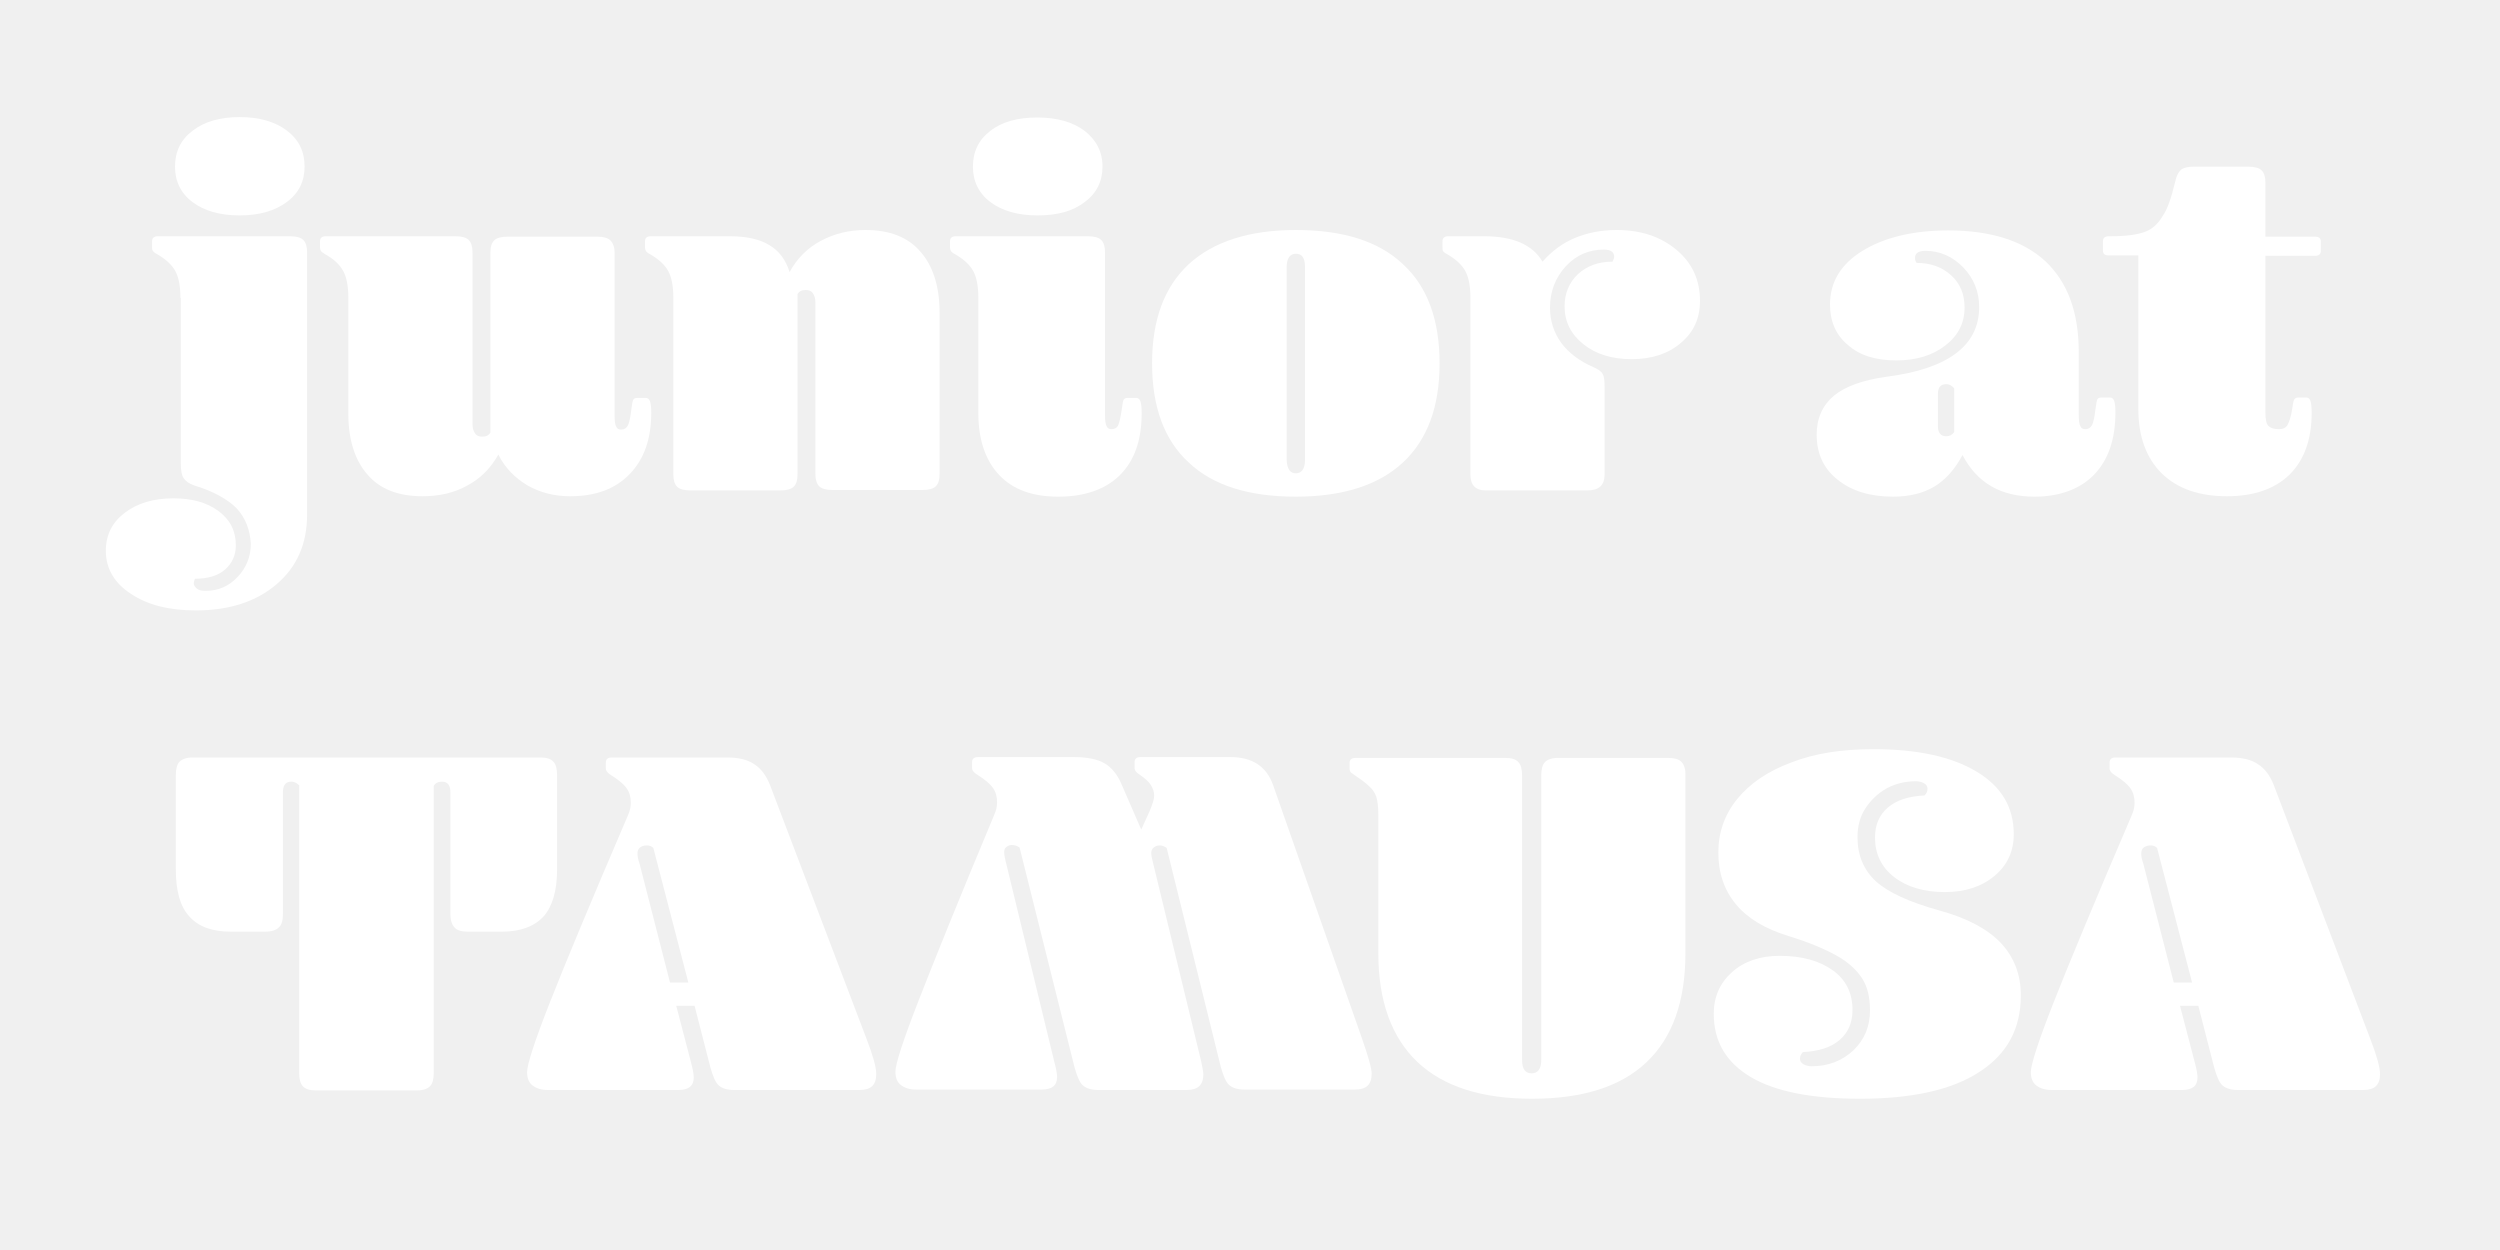
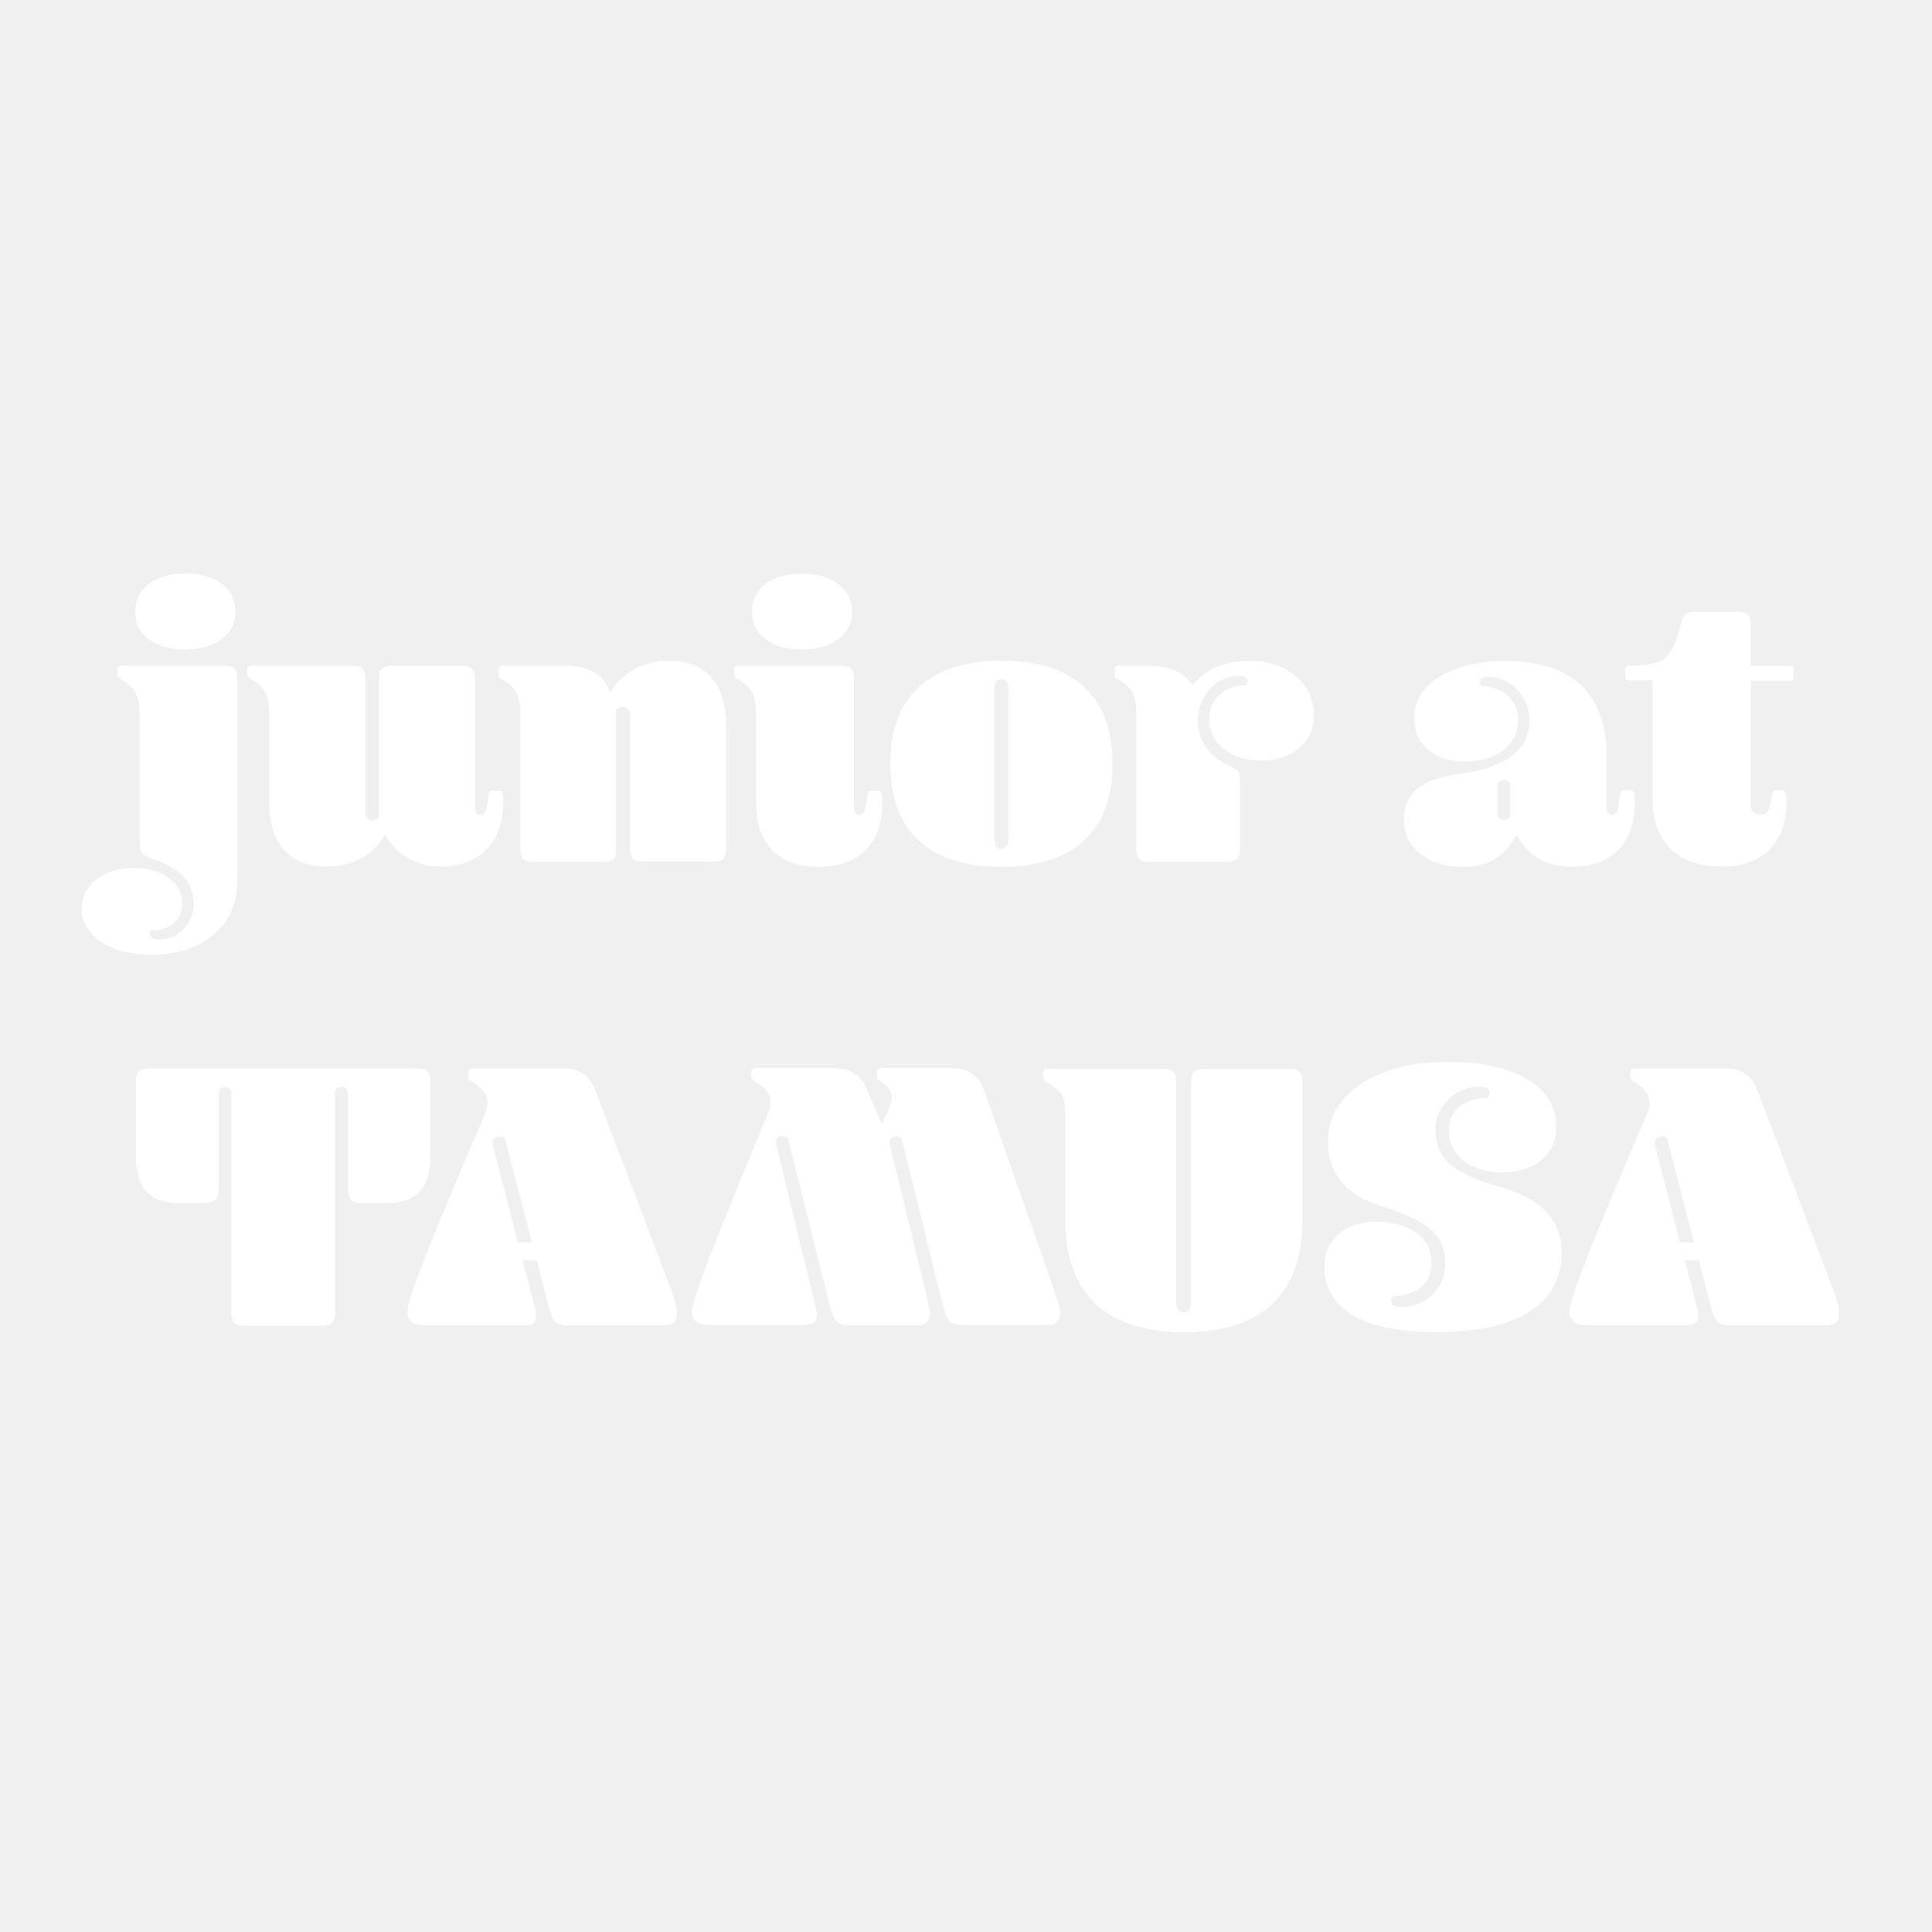
- <svg xmlns="http://www.w3.org/2000/svg" version="1.1" id="Layer_1" x="0px" y="0px" viewBox="0 0 60 30" style="enable-background:new 0 0 60 30;" xml:space="preserve">
+ <svg xmlns="http://www.w3.org/2000/svg" version="1.1" id="Layer_1" x="0px" y="0px" height="150px" width="150px" viewBox="0 0 60 30" style="enable-background:new 0 0 60 30;" xml:space="preserve">
  <style type="text/css">
	.st0{fill:#FFFFFF;}
</style>
  <g>
    <path class="st0" d="M4.33,7.15c0-0.28-0.04-0.49-0.12-0.64C4.13,6.36,3.98,6.22,3.77,6.1c-0.06-0.03-0.09-0.06-0.1-0.08   C3.65,6,3.65,5.97,3.65,5.94V5.79c0-0.08,0.05-0.12,0.14-0.12h3.17c0.15,0,0.26,0.03,0.32,0.09s0.09,0.16,0.09,0.29v6.3   c0,0.7-0.24,1.25-0.73,1.67c-0.49,0.42-1.14,0.63-1.94,0.63c-0.64,0-1.16-0.13-1.56-0.4c-0.4-0.26-0.6-0.61-0.6-1.03   c0-0.38,0.15-0.68,0.45-0.91c0.3-0.23,0.69-0.35,1.17-0.35c0.45,0,0.81,0.1,1.09,0.31s0.41,0.48,0.41,0.82   c0,0.24-0.09,0.43-0.26,0.58s-0.42,0.22-0.72,0.22c-0.01,0.02-0.01,0.03-0.02,0.05c0,0.02-0.01,0.03-0.01,0.05   c0,0.06,0.03,0.1,0.08,0.14c0.05,0.04,0.12,0.05,0.21,0.05c0.3,0,0.55-0.11,0.76-0.33c0.21-0.22,0.32-0.49,0.32-0.8   C6,12.71,5.89,12.43,5.68,12.2c-0.22-0.22-0.56-0.41-1.02-0.55c-0.12-0.04-0.2-0.1-0.25-0.17s-0.07-0.19-0.07-0.34V7.15z M4.2,4   c0-0.36,0.14-0.65,0.42-0.86C4.9,2.92,5.28,2.81,5.75,2.81c0.47,0,0.85,0.11,1.13,0.32C7.17,3.35,7.31,3.63,7.31,4   c0,0.35-0.14,0.64-0.43,0.85C6.6,5.06,6.22,5.17,5.75,5.17c-0.47,0-0.85-0.11-1.13-0.32C4.34,4.64,4.2,4.35,4.2,4z" />
    <path class="st0" d="M10.93,5.67c0.15,0,0.26,0.03,0.32,0.09s0.09,0.16,0.09,0.29v4.13c0,0.09,0.02,0.16,0.06,0.22   c0.04,0.06,0.1,0.08,0.17,0.08c0.1,0,0.16-0.03,0.2-0.1V6.06c0-0.14,0.03-0.23,0.09-0.29s0.17-0.09,0.32-0.09h2.16   c0.14,0,0.25,0.03,0.31,0.09s0.1,0.16,0.1,0.29v3.9c0,0.14,0.01,0.23,0.04,0.28c0.02,0.05,0.06,0.07,0.12,0.07   c0.07,0,0.12-0.03,0.16-0.1c0.03-0.06,0.06-0.19,0.08-0.37c0.02-0.14,0.03-0.22,0.05-0.25c0.02-0.03,0.05-0.04,0.1-0.04h0.2   c0.05,0,0.08,0.03,0.1,0.08c0.02,0.06,0.03,0.15,0.03,0.28c0,0.62-0.17,1.11-0.52,1.47s-0.82,0.53-1.43,0.53   c-0.38,0-0.72-0.09-1.02-0.26c-0.3-0.18-0.54-0.42-0.7-0.74c-0.18,0.32-0.42,0.57-0.74,0.74c-0.32,0.18-0.68,0.26-1.08,0.26   c-0.58,0-1.02-0.17-1.32-0.52c-0.3-0.34-0.46-0.83-0.46-1.46V7.15c0-0.28-0.04-0.49-0.12-0.64C8.16,6.36,8.02,6.22,7.8,6.1   C7.74,6.06,7.71,6.04,7.7,6.02C7.69,6,7.68,5.97,7.68,5.94V5.79c0-0.08,0.05-0.12,0.14-0.12H10.93z" />
    <path class="st0" d="M17.52,5.67c0.39,0,0.71,0.07,0.94,0.21c0.24,0.14,0.4,0.36,0.49,0.65c0.18-0.33,0.43-0.58,0.75-0.75   s0.67-0.26,1.07-0.26c0.58,0,1.02,0.17,1.32,0.52c0.3,0.34,0.46,0.83,0.46,1.46v3.88c0,0.14-0.03,0.23-0.09,0.29   s-0.17,0.09-0.32,0.09h-2.16c-0.15,0-0.26-0.03-0.32-0.09s-0.09-0.16-0.09-0.29V7.26c0-0.09-0.02-0.16-0.06-0.22   c-0.04-0.06-0.1-0.08-0.17-0.08c-0.1,0-0.16,0.03-0.2,0.1v4.33c0,0.14-0.03,0.23-0.09,0.29s-0.17,0.09-0.32,0.09h-2.16   c-0.15,0-0.26-0.03-0.32-0.09s-0.09-0.16-0.09-0.29V7.15c0-0.28-0.04-0.49-0.12-0.64c-0.08-0.15-0.23-0.29-0.44-0.41   c-0.06-0.03-0.09-0.06-0.1-0.08C15.49,6,15.48,5.97,15.48,5.94V5.79c0-0.08,0.05-0.12,0.14-0.12H17.52z" />
    <path class="st0" d="M26.11,5.67c0.15,0,0.26,0.03,0.32,0.09s0.09,0.16,0.09,0.29v3.9c0,0.14,0.01,0.23,0.04,0.28   c0.02,0.05,0.06,0.07,0.12,0.07c0.07,0,0.12-0.03,0.15-0.08c0.03-0.06,0.06-0.18,0.09-0.38c0.02-0.14,0.03-0.22,0.05-0.25   c0.02-0.03,0.05-0.04,0.1-0.04h0.2c0.05,0,0.08,0.03,0.1,0.08c0.02,0.06,0.03,0.15,0.03,0.29c0,0.64-0.17,1.13-0.52,1.48   c-0.34,0.34-0.84,0.52-1.48,0.52c-0.62,0-1.09-0.17-1.42-0.52s-0.5-0.85-0.5-1.49V7.15c0-0.28-0.04-0.49-0.12-0.64   c-0.08-0.15-0.23-0.29-0.44-0.41c-0.06-0.03-0.09-0.06-0.1-0.08C22.81,6,22.8,5.97,22.8,5.94V5.79c0-0.08,0.05-0.12,0.14-0.12   H26.11z M23.35,4c0-0.36,0.14-0.65,0.42-0.86c0.28-0.22,0.66-0.32,1.13-0.32c0.47,0,0.85,0.11,1.13,0.32   c0.28,0.22,0.43,0.5,0.43,0.86c0,0.35-0.14,0.64-0.43,0.85c-0.28,0.22-0.66,0.32-1.13,0.32c-0.47,0-0.85-0.11-1.13-0.32   C23.49,4.64,23.35,4.35,23.35,4z" />
    <path class="st0" d="M31.1,11.92c-1.13,0-1.99-0.27-2.57-0.82c-0.59-0.54-0.88-1.34-0.88-2.38s0.29-1.83,0.88-2.38   c0.59-0.54,1.45-0.82,2.57-0.82c1.13,0,1.99,0.27,2.57,0.82c0.59,0.54,0.88,1.34,0.88,2.38s-0.29,1.83-0.88,2.38   C33.09,11.64,32.23,11.92,31.1,11.92z M31.1,11.36c0.14,0,0.22-0.11,0.22-0.32V6.41c0-0.22-0.07-0.32-0.22-0.32   c-0.14,0-0.22,0.11-0.22,0.32v4.63C30.89,11.25,30.96,11.36,31.1,11.36z" />
    <path class="st0" d="M35.62,5.67c0.69,0,1.16,0.2,1.4,0.61c0.23-0.26,0.49-0.45,0.78-0.57c0.29-0.12,0.62-0.19,1-0.19   c0.58,0,1.06,0.16,1.44,0.48c0.38,0.32,0.56,0.73,0.56,1.22c0,0.42-0.15,0.75-0.46,1.01c-0.3,0.26-0.7,0.39-1.18,0.39   c-0.47,0-0.86-0.12-1.16-0.36c-0.3-0.24-0.45-0.54-0.45-0.91c0-0.31,0.11-0.57,0.32-0.77c0.22-0.2,0.49-0.3,0.83-0.3   c0.02-0.04,0.04-0.08,0.04-0.12c0-0.11-0.08-0.17-0.25-0.17c-0.35,0-0.66,0.13-0.91,0.4S37.2,7,37.2,7.38   c0,0.32,0.09,0.6,0.27,0.85c0.18,0.24,0.44,0.44,0.77,0.58c0.11,0.05,0.19,0.1,0.22,0.16c0.04,0.06,0.05,0.16,0.05,0.31v2.11   c0,0.26-0.14,0.38-0.41,0.38h-2.44c-0.25,0-0.37-0.13-0.37-0.38V7.15c0-0.28-0.04-0.49-0.12-0.64c-0.08-0.15-0.23-0.29-0.44-0.41   c-0.06-0.03-0.09-0.06-0.1-0.08C34.62,6,34.62,5.97,34.62,5.94V5.79c0-0.08,0.05-0.12,0.14-0.12H35.62z" />
    <path class="st0" d="M48.83,11.92c-0.81,0-1.38-0.33-1.73-1c-0.18,0.34-0.41,0.6-0.68,0.76c-0.27,0.16-0.6,0.24-0.99,0.24   c-0.55,0-1-0.14-1.33-0.41c-0.34-0.27-0.5-0.63-0.5-1.08c0-0.39,0.14-0.7,0.41-0.93c0.28-0.23,0.7-0.38,1.28-0.46   c1.47-0.19,2.21-0.75,2.21-1.67c0-0.37-0.13-0.69-0.38-0.95s-0.56-0.4-0.91-0.4c-0.17,0-0.25,0.06-0.25,0.17   c0,0.04,0.01,0.08,0.04,0.12c0.34,0,0.61,0.1,0.83,0.3c0.22,0.2,0.32,0.46,0.32,0.77c0,0.37-0.15,0.67-0.46,0.91   c-0.31,0.24-0.7,0.36-1.18,0.36c-0.49,0-0.88-0.12-1.16-0.37c-0.29-0.24-0.43-0.57-0.43-0.97c0-0.54,0.26-0.97,0.78-1.29   c0.52-0.32,1.21-0.49,2.06-0.49c1.02,0,1.8,0.25,2.33,0.74c0.53,0.5,0.8,1.22,0.8,2.18v1.5c0,0.14,0.01,0.23,0.04,0.28   c0.02,0.05,0.06,0.07,0.12,0.07c0.07,0,0.12-0.03,0.16-0.1c0.03-0.06,0.06-0.19,0.08-0.37c0.02-0.14,0.03-0.22,0.05-0.25   c0.02-0.03,0.05-0.04,0.1-0.04h0.2c0.05,0,0.08,0.03,0.1,0.08c0.02,0.06,0.03,0.15,0.03,0.28c0,0.64-0.17,1.13-0.5,1.48   S49.44,11.92,48.83,11.92z M46.9,9.32c-0.05-0.06-0.11-0.1-0.19-0.1c-0.14,0-0.2,0.08-0.2,0.24v0.77c0,0.16,0.07,0.24,0.2,0.24   c0.08,0,0.14-0.03,0.19-0.1V9.32z" />
    <path class="st0" d="M52.2,4.38c0.03-0.15,0.08-0.25,0.15-0.31C52.42,4.02,52.52,4,52.65,4h1.31c0.15,0,0.26,0.03,0.32,0.09   c0.06,0.06,0.09,0.16,0.09,0.29v1.3h1.19c0.1,0,0.14,0.04,0.14,0.12v0.22c0,0.08-0.05,0.12-0.14,0.12h-1.19V9.9   c0,0.16,0.02,0.27,0.07,0.32s0.13,0.08,0.25,0.08c0.1,0,0.17-0.03,0.21-0.1s0.08-0.19,0.11-0.37c0.02-0.13,0.03-0.21,0.05-0.24   c0.02-0.03,0.05-0.05,0.1-0.05h0.19c0.05,0,0.08,0.03,0.1,0.08c0.02,0.06,0.03,0.15,0.03,0.29c0,0.64-0.18,1.13-0.53,1.48   c-0.35,0.34-0.85,0.52-1.5,0.52c-0.67,0-1.19-0.18-1.57-0.55c-0.37-0.37-0.56-0.88-0.56-1.55V6.13h-0.71   c-0.1,0-0.14-0.04-0.14-0.12V5.79c0-0.08,0.05-0.12,0.14-0.12h0.05c0.38,0,0.65-0.04,0.83-0.11c0.18-0.07,0.31-0.2,0.41-0.37   C52.02,5.02,52.11,4.75,52.2,4.38z" />
    <path class="st0" d="M7.19,18.86c-0.05-0.06-0.12-0.1-0.2-0.1c-0.14,0-0.2,0.09-0.2,0.26v2.92c0,0.15-0.03,0.26-0.1,0.32   c-0.06,0.06-0.17,0.1-0.32,0.1H5.54c-0.45,0-0.78-0.12-1-0.37c-0.22-0.24-0.32-0.62-0.32-1.12v-2.27c0-0.15,0.03-0.26,0.09-0.32   c0.06-0.06,0.16-0.1,0.31-0.1h8.35c0.14,0,0.25,0.03,0.31,0.1c0.06,0.06,0.09,0.17,0.09,0.32v2.27c0,0.5-0.11,0.88-0.32,1.12   c-0.22,0.24-0.55,0.37-1,0.37h-0.82c-0.15,0-0.26-0.03-0.32-0.1c-0.06-0.06-0.1-0.17-0.1-0.32v-2.92c0-0.18-0.07-0.26-0.2-0.26   c-0.09,0-0.16,0.03-0.2,0.1v6.89c0,0.15-0.03,0.26-0.09,0.32c-0.06,0.06-0.16,0.1-0.31,0.1H7.58c-0.14,0-0.25-0.03-0.31-0.1   c-0.06-0.06-0.09-0.17-0.09-0.32V18.86z" />
    <path class="st0" d="M16.67,24.14h-0.44l0.35,1.34c0.05,0.18,0.07,0.31,0.07,0.38c0,0.2-0.12,0.3-0.37,0.3h-3.13   c-0.16,0-0.28-0.04-0.37-0.11s-0.13-0.18-0.13-0.32c0-0.18,0.18-0.74,0.55-1.68c0.37-0.94,0.99-2.43,1.87-4.48   c0.05-0.11,0.07-0.21,0.07-0.3c0-0.14-0.03-0.25-0.1-0.35s-0.19-0.2-0.38-0.32c-0.08-0.05-0.12-0.1-0.12-0.16v-0.14   c0-0.08,0.05-0.12,0.14-0.12h2.78c0.26,0,0.48,0.05,0.64,0.16c0.16,0.1,0.29,0.27,0.38,0.5l2.32,6.1c0.15,0.39,0.23,0.67,0.23,0.84   c0,0.26-0.13,0.38-0.4,0.38h-3.01c-0.17,0-0.29-0.04-0.37-0.11c-0.08-0.07-0.14-0.22-0.2-0.43L16.67,24.14z M16.08,23.58h0.44   l-0.84-3.23c-0.04-0.04-0.09-0.06-0.16-0.06s-0.12,0.02-0.16,0.05s-0.06,0.08-0.06,0.14c0,0.03,0,0.07,0.01,0.11   c0.01,0.04,0.02,0.09,0.04,0.14L16.08,23.58z" />
    <path class="st0" d="M28,20.35c-0.06-0.04-0.11-0.06-0.17-0.06s-0.1,0.02-0.14,0.05s-0.06,0.08-0.06,0.13   c0,0.06,0.02,0.16,0.06,0.31l1.14,4.7c0.03,0.15,0.05,0.25,0.05,0.3c0,0.26-0.13,0.38-0.4,0.38h-2.12c-0.17,0-0.29-0.04-0.37-0.11   c-0.08-0.07-0.14-0.22-0.2-0.43l-1.32-5.28c-0.06-0.04-0.12-0.06-0.19-0.06c-0.05,0-0.09,0.02-0.13,0.05   c-0.04,0.03-0.05,0.08-0.05,0.13s0.02,0.16,0.06,0.31l1.14,4.7c0.05,0.18,0.07,0.31,0.07,0.38c0,0.2-0.12,0.3-0.37,0.3h-3.01   c-0.16,0-0.28-0.04-0.37-0.11s-0.13-0.18-0.13-0.32c0-0.18,0.18-0.74,0.55-1.69s0.97-2.44,1.82-4.47c0.05-0.11,0.07-0.21,0.07-0.3   c0-0.14-0.03-0.25-0.1-0.35s-0.19-0.2-0.38-0.32c-0.08-0.05-0.12-0.1-0.12-0.16v-0.14c0-0.08,0.05-0.12,0.14-0.12h2.3   c0.32,0,0.57,0.05,0.74,0.15c0.17,0.1,0.31,0.27,0.41,0.51l0.47,1.08l0.2-0.44c0.07-0.17,0.11-0.29,0.11-0.37   c0-0.1-0.03-0.18-0.08-0.26c-0.05-0.08-0.14-0.16-0.27-0.25c-0.08-0.05-0.12-0.1-0.12-0.16v-0.14c0-0.08,0.05-0.12,0.14-0.12h2.16   c0.52,0,0.86,0.22,1.02,0.66l2.14,6.1c0.15,0.43,0.23,0.71,0.23,0.84c0,0.26-0.13,0.38-0.4,0.38h-2.65c-0.17,0-0.29-0.04-0.37-0.11   s-0.14-0.22-0.2-0.43L28,20.35z" />
    <path class="st0" d="M36.13,18.19c0.14,0,0.25,0.03,0.31,0.1c0.06,0.06,0.09,0.17,0.09,0.32v6.83c0,0.22,0.08,0.32,0.23,0.32   c0.15,0,0.23-0.11,0.23-0.32v-6.83c0-0.15,0.03-0.26,0.09-0.32c0.06-0.06,0.16-0.1,0.31-0.1h2.65c0.14,0,0.25,0.03,0.31,0.09   c0.06,0.06,0.1,0.16,0.1,0.29v4.31c0,1.15-0.31,2.02-0.93,2.61c-0.62,0.59-1.54,0.88-2.75,0.88c-1.21,0-2.12-0.29-2.75-0.88   c-0.62-0.59-0.94-1.46-0.94-2.61v-3.32c0-0.2-0.02-0.35-0.05-0.44c-0.03-0.09-0.09-0.18-0.17-0.25c-0.08-0.08-0.22-0.18-0.41-0.31   c-0.04-0.02-0.06-0.06-0.06-0.11v-0.14c0-0.08,0.05-0.12,0.14-0.12H36.13z" />
    <path class="st0" d="M48.5,23.89c0,0.8-0.33,1.41-1,1.84c-0.66,0.43-1.62,0.64-2.86,0.64c-1.15,0-2.03-0.17-2.62-0.52   s-0.89-0.85-0.89-1.52c0-0.41,0.15-0.74,0.44-1s0.68-0.39,1.14-0.39c0.54,0,0.96,0.12,1.28,0.35s0.47,0.55,0.47,0.95   c0,0.3-0.1,0.54-0.31,0.72s-0.5,0.27-0.88,0.29c-0.05,0.05-0.07,0.1-0.07,0.16c0,0.06,0.03,0.1,0.08,0.13s0.12,0.05,0.2,0.05   c0.4,0,0.73-0.13,1-0.38c0.27-0.26,0.4-0.58,0.4-0.96c0-0.31-0.06-0.57-0.19-0.77s-0.33-0.39-0.62-0.55s-0.67-0.32-1.16-0.47   c-0.55-0.17-0.97-0.42-1.25-0.76c-0.28-0.34-0.42-0.75-0.42-1.24c0-0.48,0.15-0.91,0.45-1.28s0.73-0.67,1.3-0.88   c0.56-0.22,1.22-0.32,1.97-0.32c1.06,0,1.88,0.18,2.48,0.54c0.6,0.36,0.89,0.86,0.89,1.5c0,0.41-0.15,0.74-0.46,1   c-0.31,0.26-0.71,0.39-1.19,0.39c-0.5,0-0.91-0.12-1.22-0.36c-0.31-0.24-0.46-0.56-0.46-0.95c0-0.3,0.1-0.54,0.31-0.72   s0.5-0.27,0.88-0.29c0.05-0.05,0.07-0.1,0.07-0.16c0-0.06-0.03-0.1-0.08-0.13c-0.05-0.03-0.12-0.05-0.2-0.05   c-0.26,0-0.49,0.06-0.7,0.17c-0.21,0.12-0.38,0.28-0.51,0.48s-0.19,0.43-0.19,0.69c0,0.44,0.15,0.79,0.44,1.06   c0.3,0.27,0.8,0.5,1.52,0.7c0.66,0.18,1.15,0.44,1.47,0.77C48.34,22.97,48.5,23.39,48.5,23.89z" />
    <path class="st0" d="M52.76,24.14h-0.44l0.35,1.34c0.05,0.18,0.07,0.31,0.07,0.38c0,0.2-0.12,0.3-0.37,0.3h-3.13   c-0.16,0-0.28-0.04-0.37-0.11s-0.13-0.18-0.13-0.32c0-0.18,0.18-0.74,0.55-1.68c0.37-0.94,0.99-2.43,1.87-4.48   c0.05-0.11,0.07-0.21,0.07-0.3c0-0.14-0.03-0.25-0.1-0.35c-0.07-0.1-0.19-0.2-0.38-0.32c-0.08-0.05-0.12-0.1-0.12-0.16v-0.14   c0-0.08,0.05-0.12,0.14-0.12h2.78c0.26,0,0.48,0.05,0.64,0.16c0.16,0.1,0.29,0.27,0.38,0.5l2.32,6.1c0.15,0.39,0.23,0.67,0.23,0.84   c0,0.26-0.13,0.38-0.4,0.38h-3.01c-0.17,0-0.29-0.04-0.37-0.11c-0.08-0.07-0.14-0.22-0.2-0.43L52.76,24.14z M52.17,23.58h0.44   l-0.84-3.23c-0.04-0.04-0.09-0.06-0.16-0.06c-0.06,0-0.12,0.02-0.16,0.05s-0.06,0.08-0.06,0.14c0,0.03,0,0.07,0.01,0.11   s0.02,0.09,0.04,0.14L52.17,23.58z" />
  </g>
</svg>
